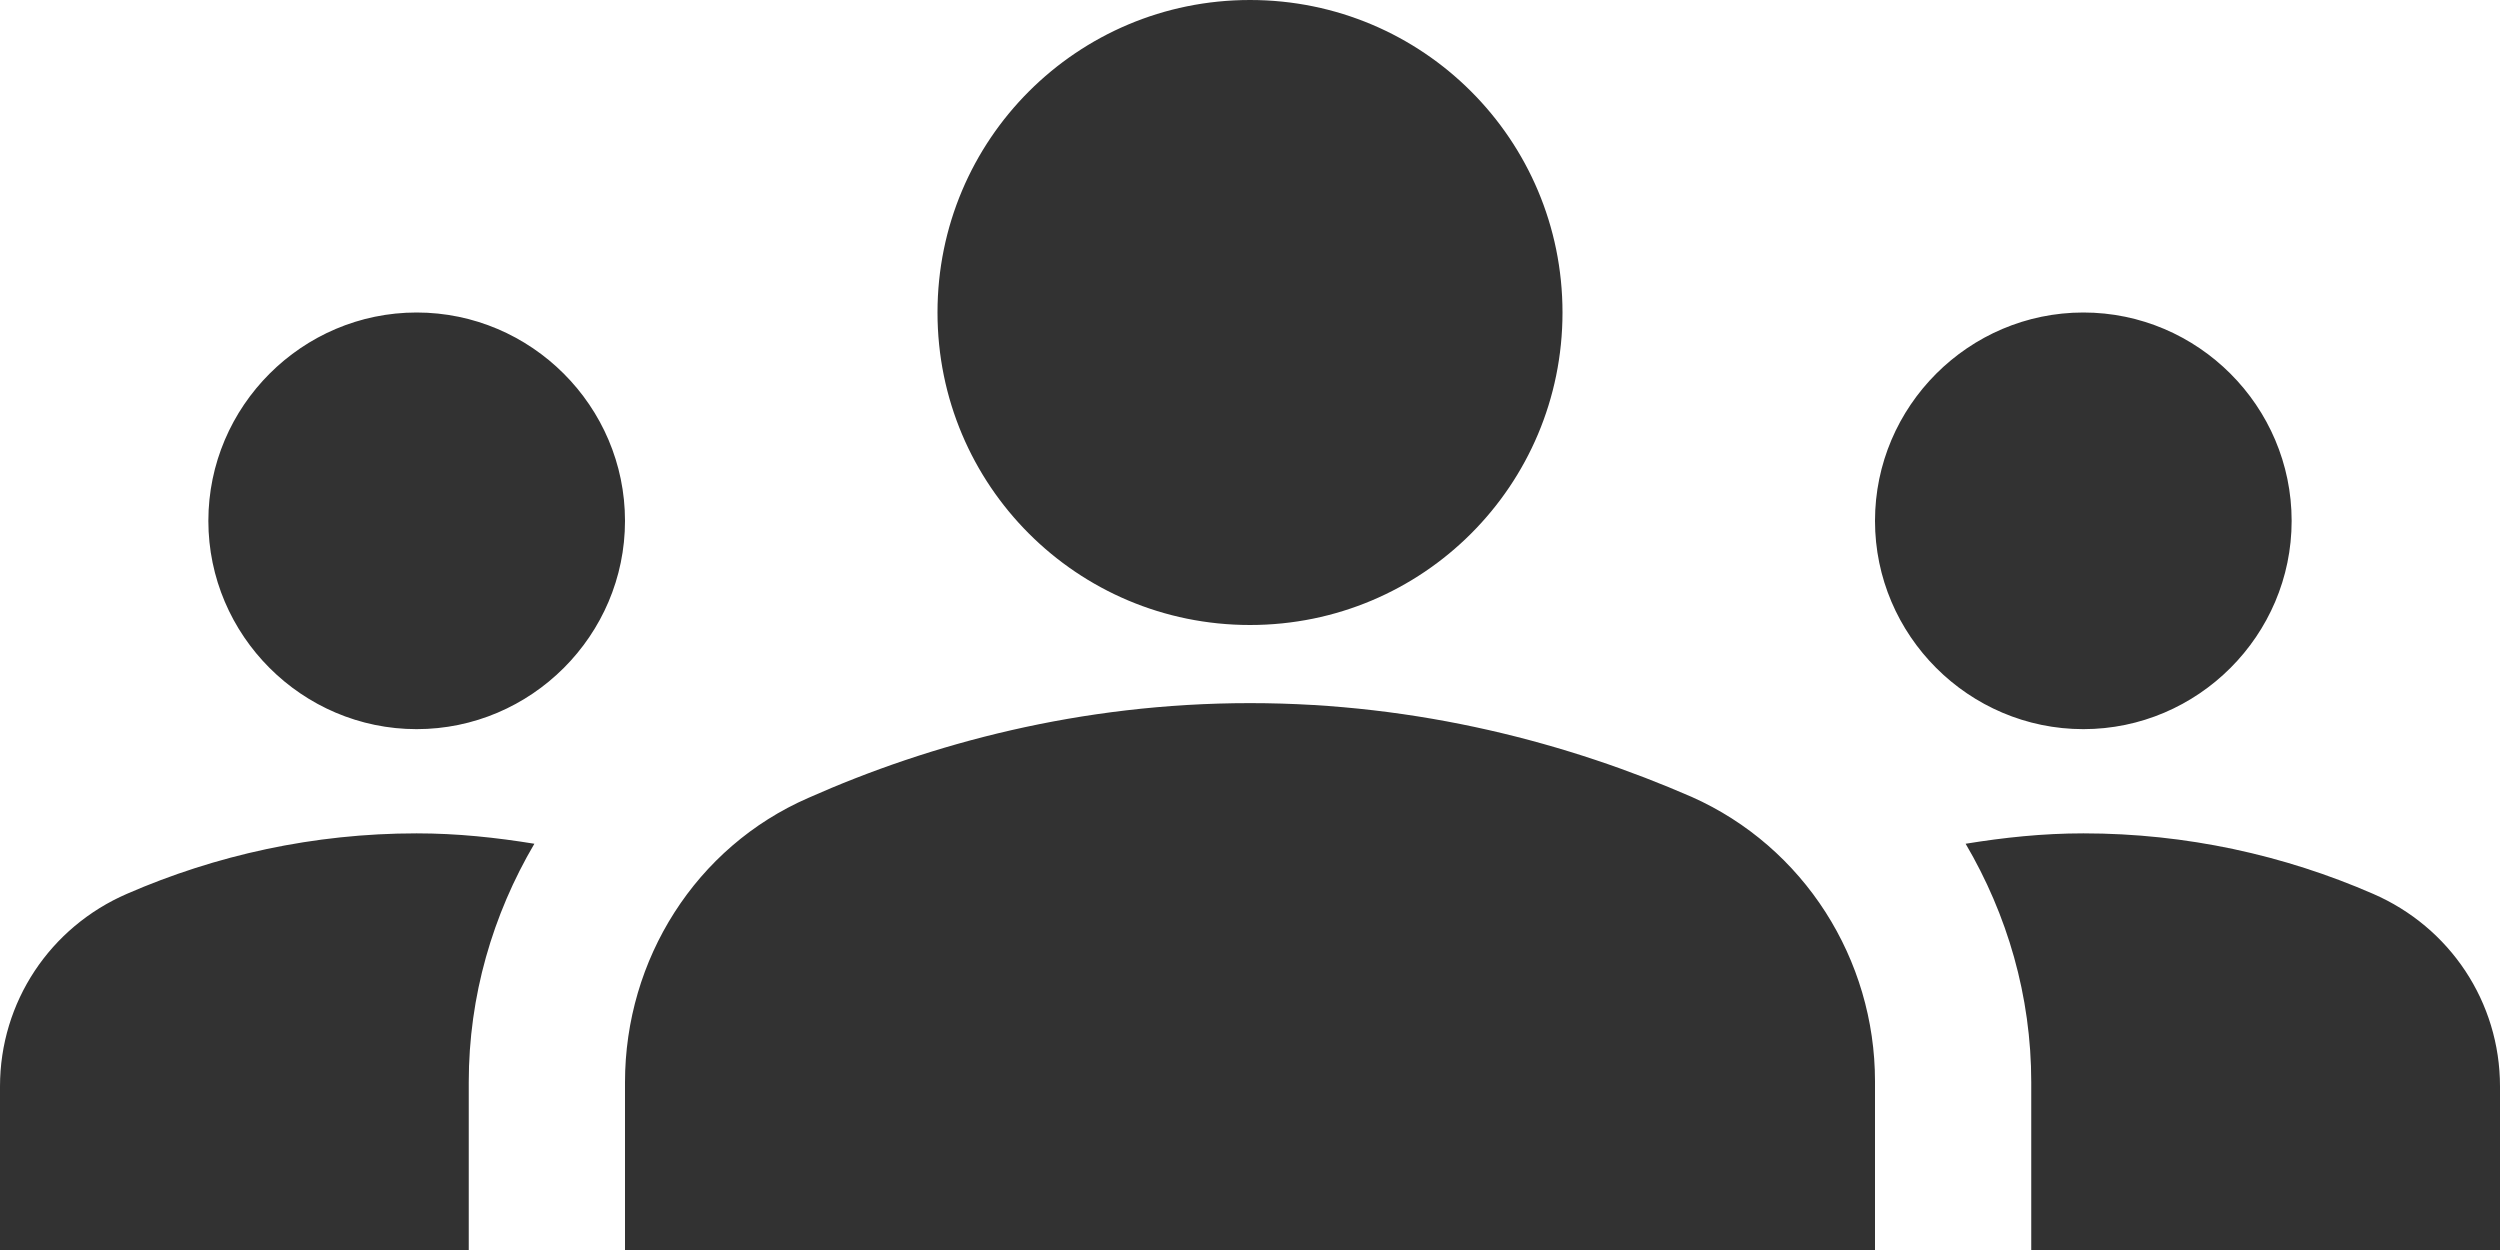
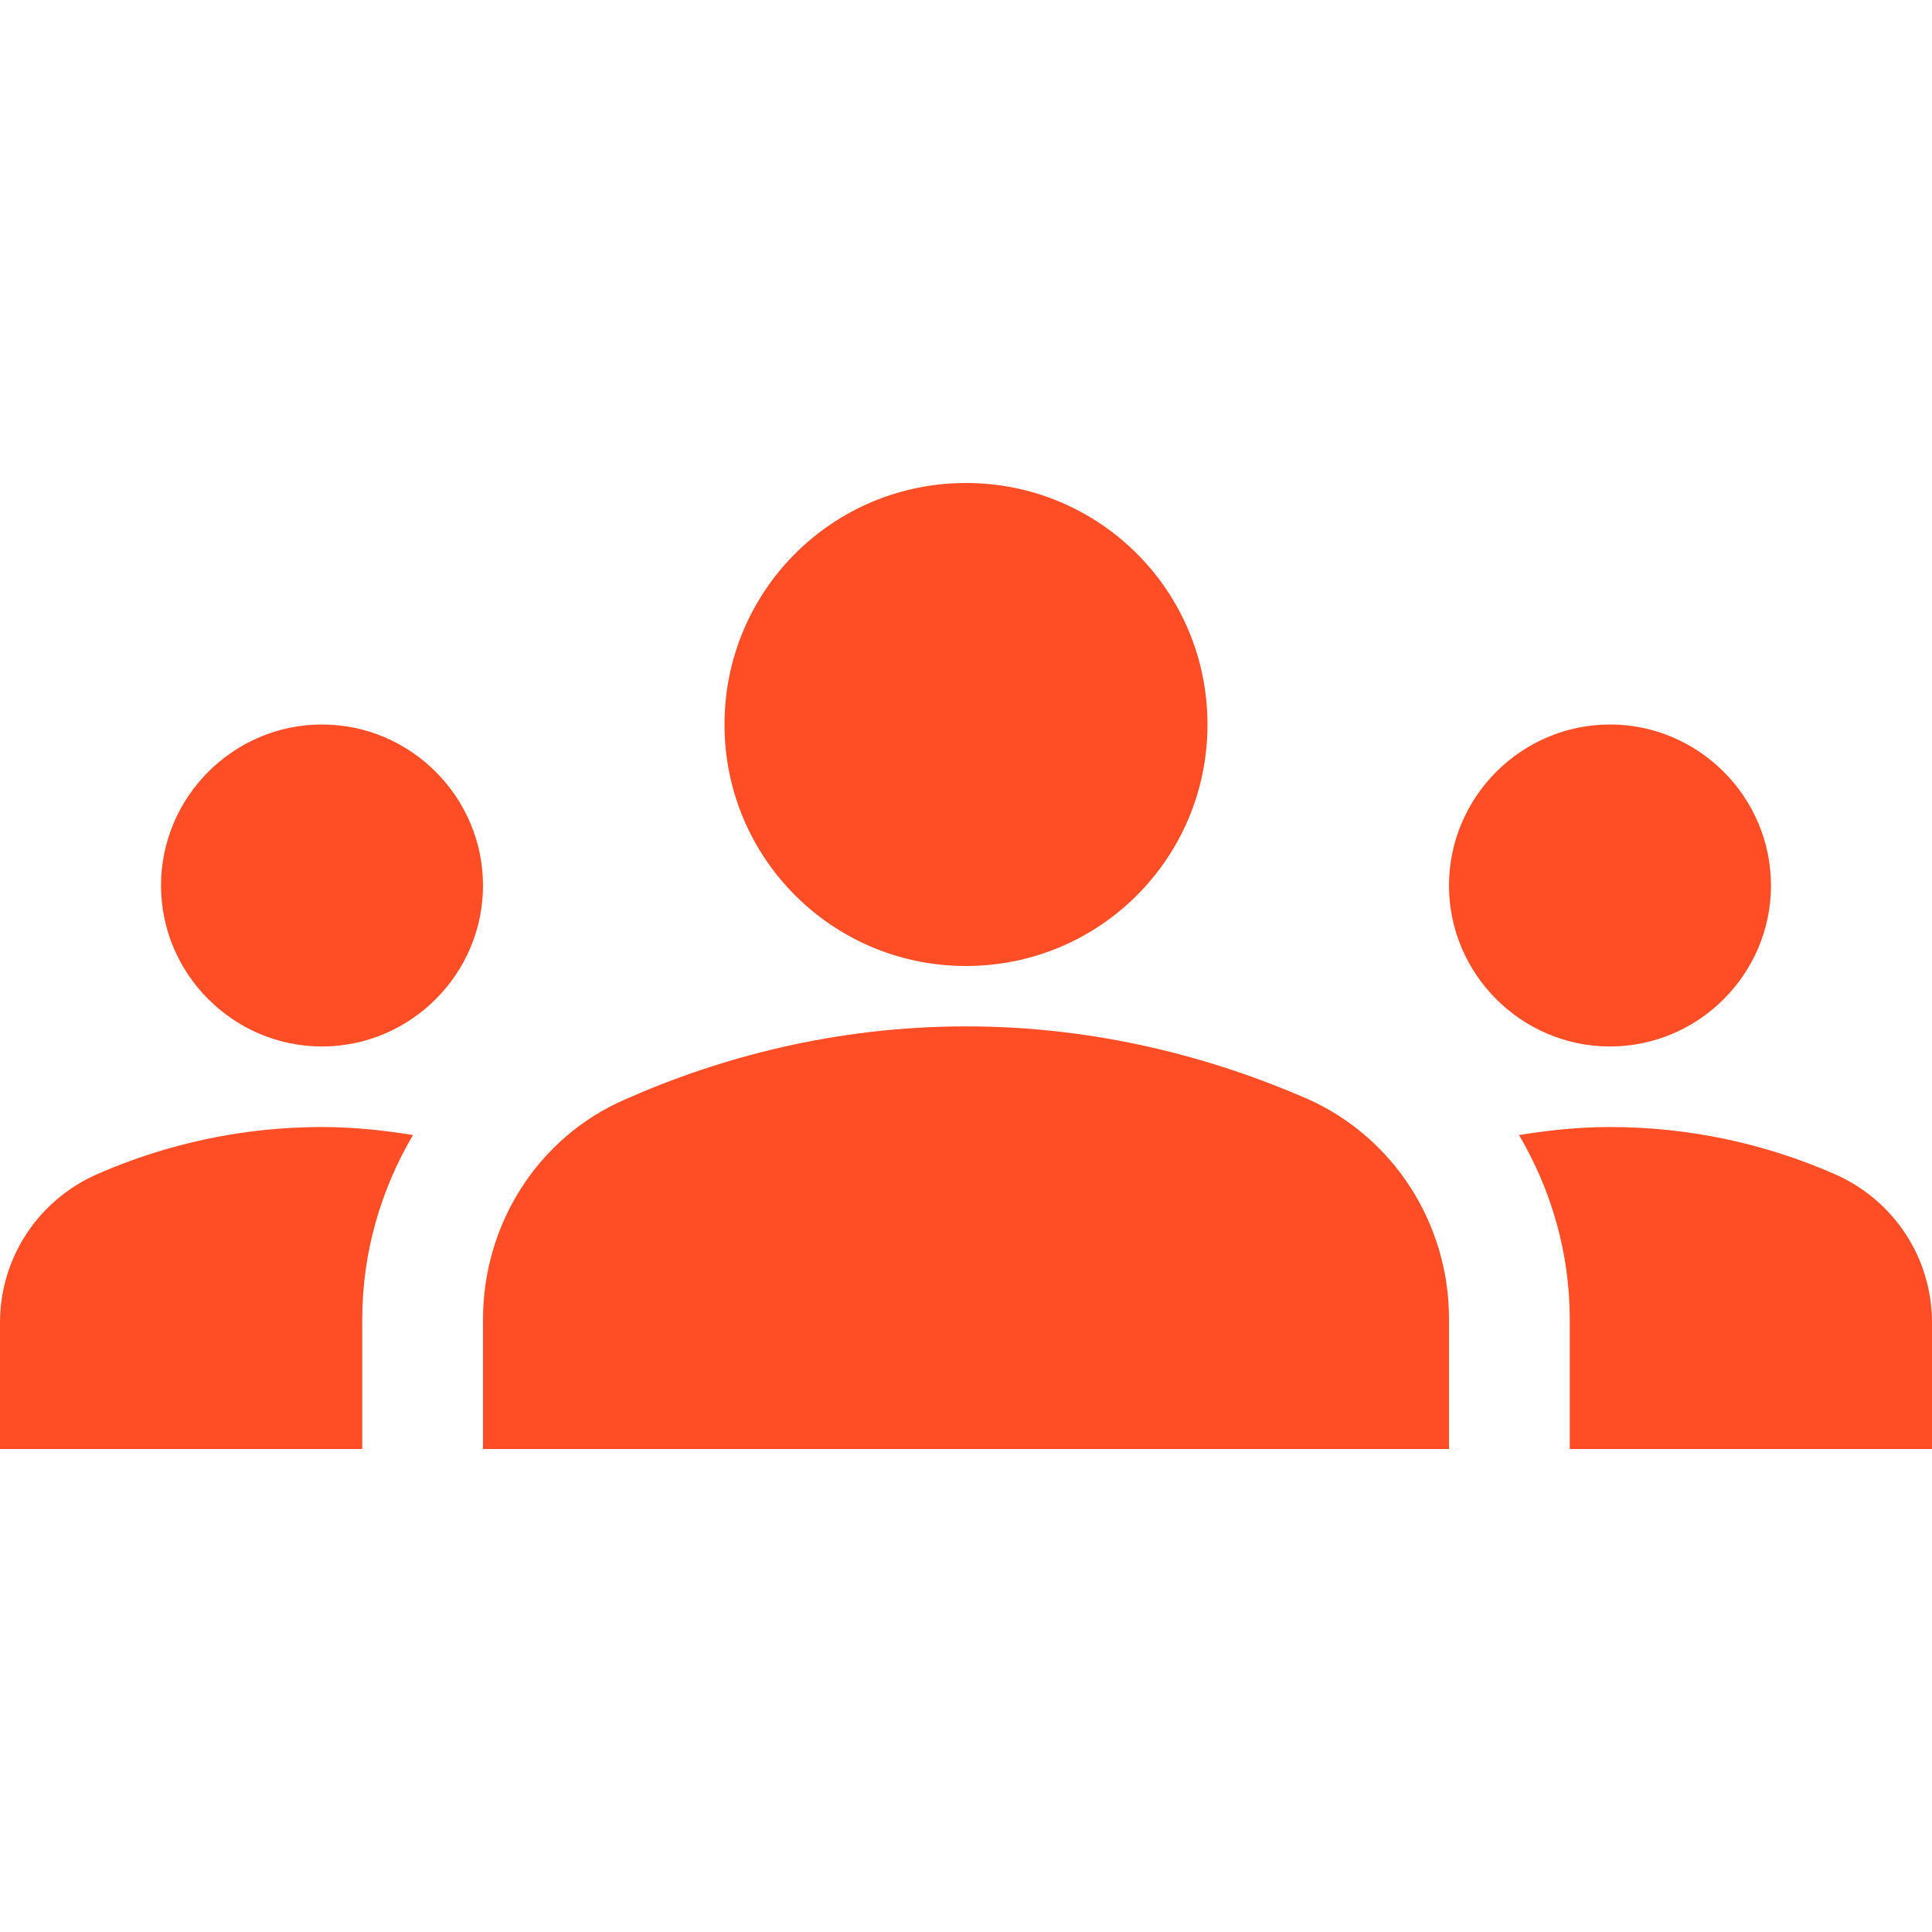
- <svg xmlns="http://www.w3.org/2000/svg" width="32" height="16" viewBox="0 0 32 16" fill="none">
-   <path d="M16 9C18.173 9 20.093 9.52 21.653 10.2C23.093 10.84 24 12.28 24 13.84V16H8V13.853C8 12.28 8.907 10.84 10.347 10.213C11.907 9.52 13.827 9 16 9ZM5.333 9.333C6.8 9.333 8 8.133 8 6.667C8 5.2 6.8 4 5.333 4C3.867 4 2.667 5.2 2.667 6.667C2.667 8.133 3.867 9.333 5.333 9.333ZM6.84 10.8C6.347 10.72 5.853 10.667 5.333 10.667C4.013 10.667 2.76 10.947 1.627 11.44C0.64 11.867 0 12.827 0 13.907V16H6V13.853C6 12.747 6.307 11.707 6.84 10.8ZM26.667 9.333C28.133 9.333 29.333 8.133 29.333 6.667C29.333 5.2 28.133 4 26.667 4C25.2 4 24 5.2 24 6.667C24 8.133 25.2 9.333 26.667 9.333ZM32 13.907C32 12.827 31.36 11.867 30.373 11.44C29.24 10.947 27.987 10.667 26.667 10.667C26.147 10.667 25.653 10.72 25.16 10.8C25.693 11.707 26 12.747 26 13.853V16H32V13.907ZM16 0C18.213 0 20 1.787 20 4C20 6.213 18.213 8 16 8C13.787 8 12 6.213 12 4C12 1.787 13.787 0 16 0Z" fill="#323232" />
+ <svg xmlns="http://www.w3.org/2000/svg" width="32" height="32" viewBox="0 0 32 32" fill="none">
+   <path d="M16 17C18.173 17 20.093 17.52 21.653 18.2C23.093 18.84 24 20.28 24 21.84V24H8V21.853C8 20.28 8.907 18.84 10.347 18.213C11.907 17.52 13.827 17 16 17ZM5.333 17.333C6.8 17.333 8 16.133 8 14.667C8 13.2 6.8 12 5.333 12C3.867 12 2.667 13.2 2.667 14.667C2.667 16.133 3.867 17.333 5.333 17.333ZM6.84 18.8C6.347 18.72 5.853 18.667 5.333 18.667C4.013 18.667 2.76 18.947 1.627 19.44C0.64 19.867 0 20.827 0 21.907V24H6V21.853C6 20.747 6.307 19.707 6.84 18.8ZM26.667 17.333C28.133 17.333 29.333 16.133 29.333 14.667C29.333 13.2 28.133 12 26.667 12C25.2 12 24 13.2 24 14.667C24 16.133 25.2 17.333 26.667 17.333ZM32 21.907C32 20.827 31.36 19.867 30.373 19.44C29.24 18.947 27.987 18.667 26.667 18.667C26.147 18.667 25.653 18.72 25.16 18.8C25.693 19.707 26 20.747 26 21.853V24H32V21.907ZM16 8C18.213 8 20 9.787 20 12C20 14.213 18.213 16 16 16C13.787 16 12 14.213 12 12C12 9.787 13.787 8 16 8Z" fill="#FF4E26" />
</svg>
